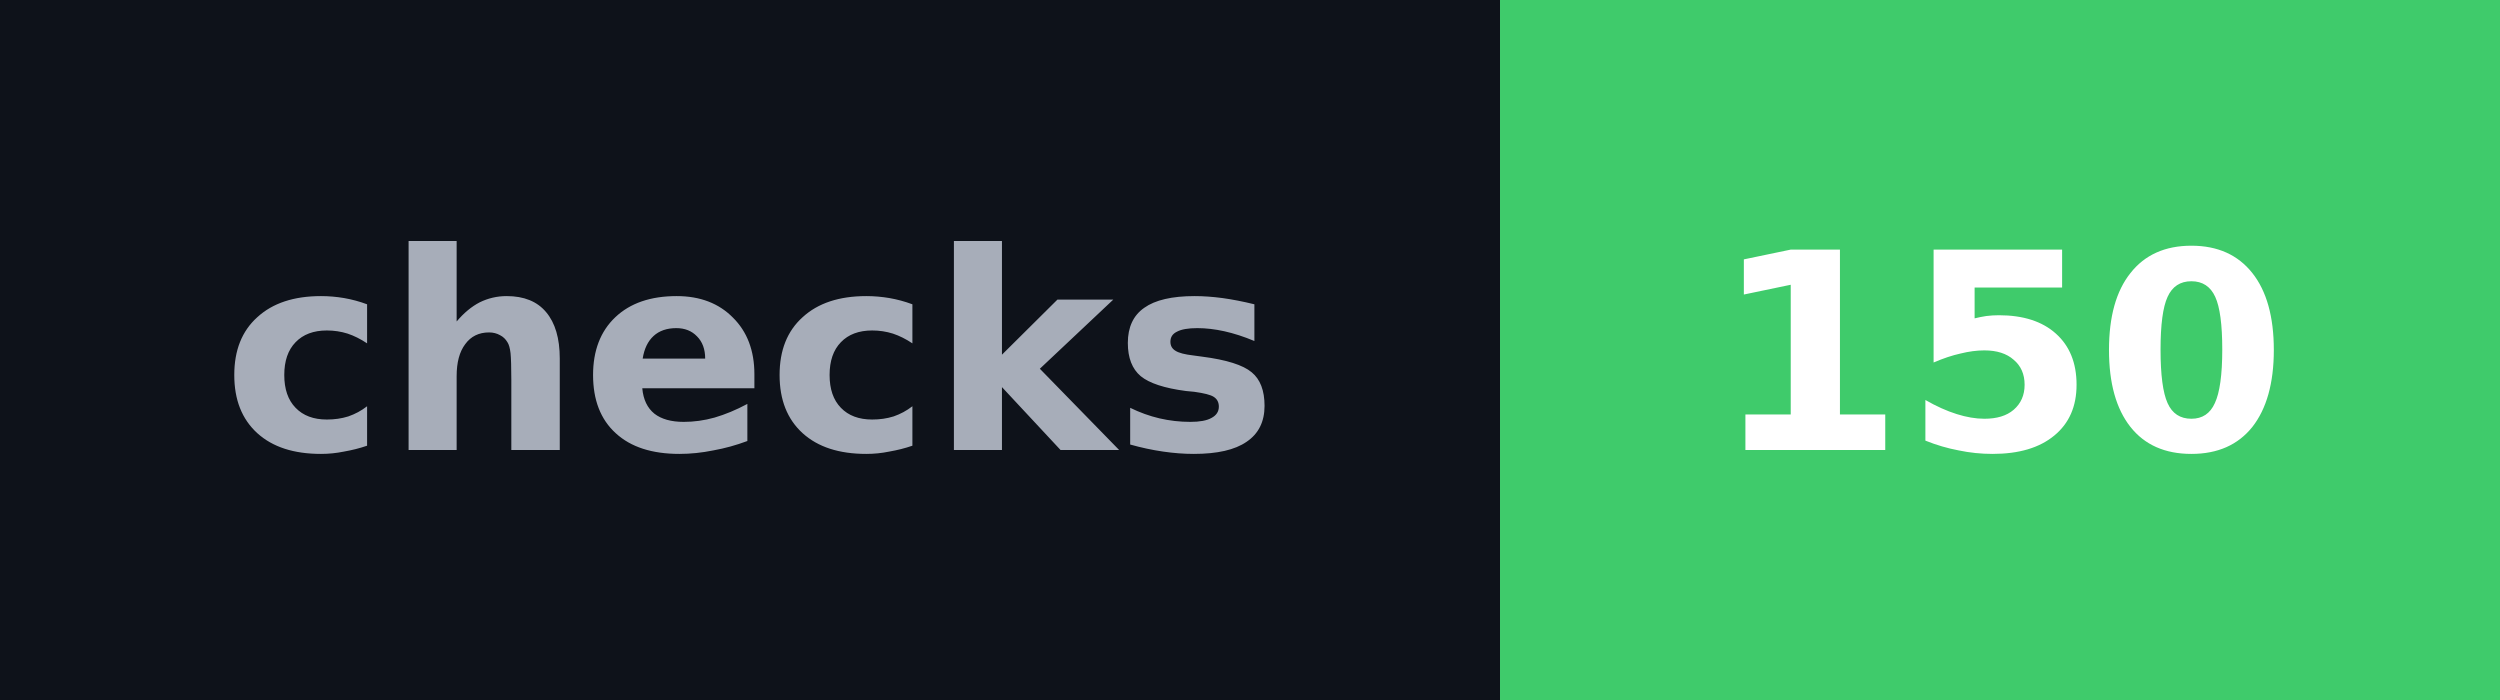
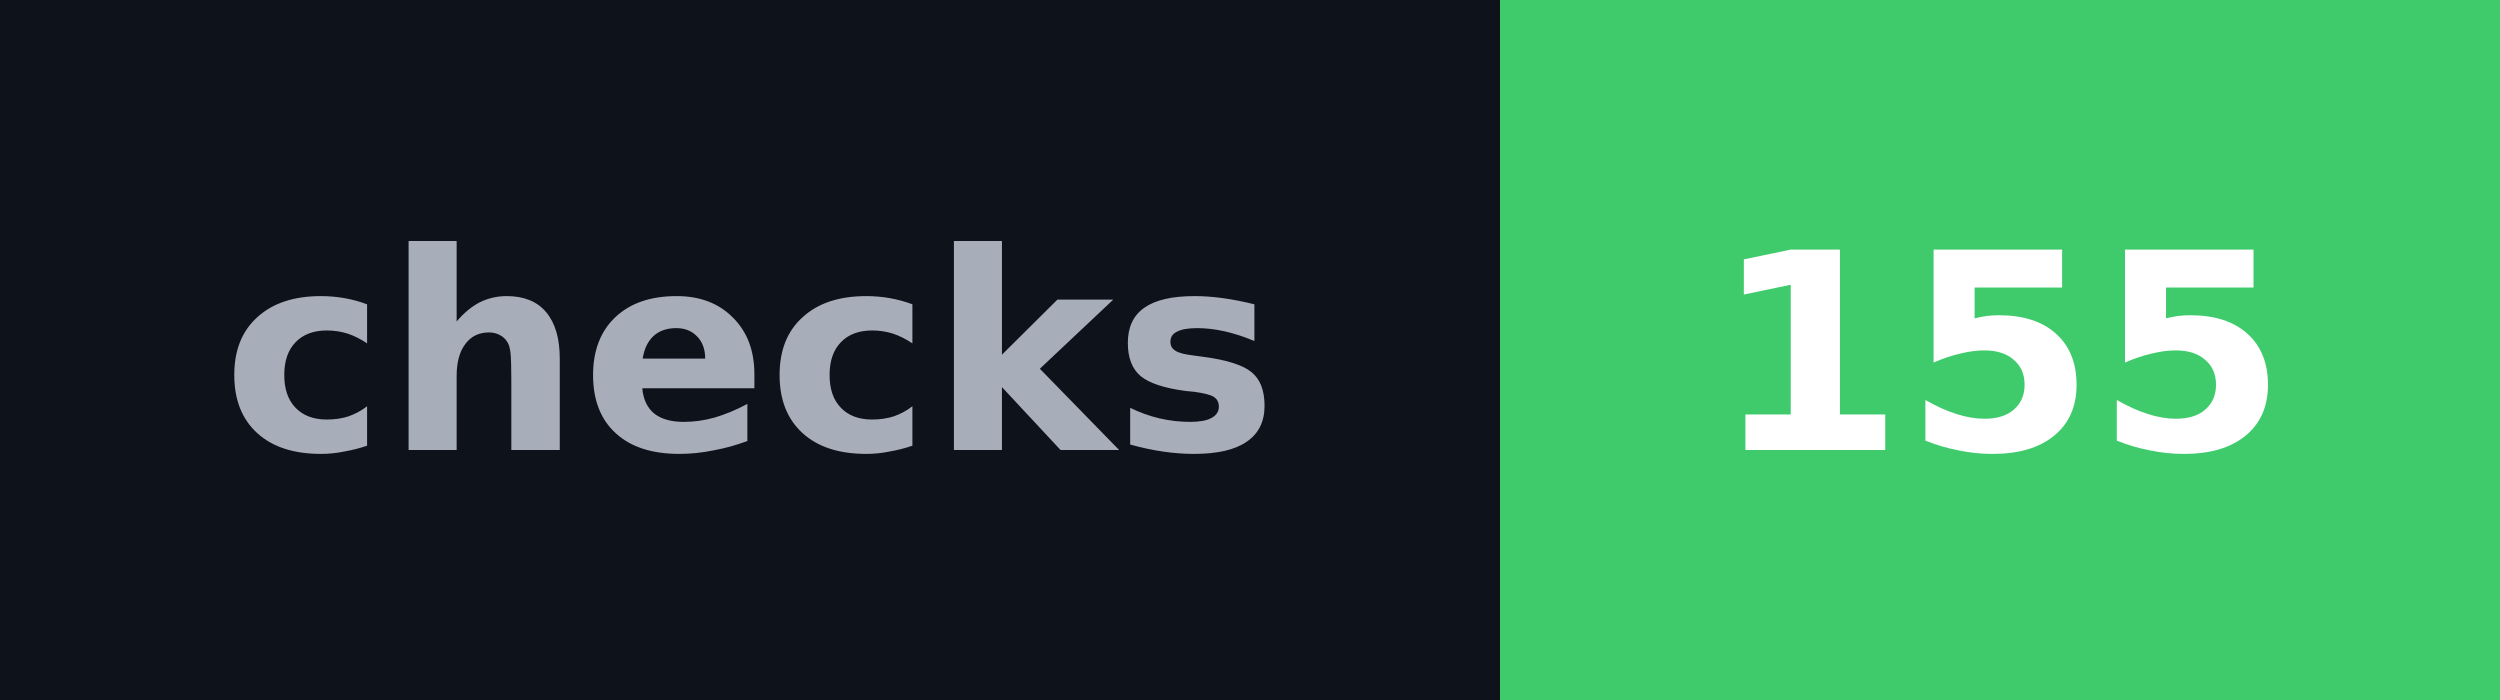
- <svg xmlns="http://www.w3.org/2000/svg" width="100" height="28" role="img" aria-label="checks: 150">
+ <svg xmlns="http://www.w3.org/2000/svg" width="100" height="28" role="img" aria-label="checks: 155">
  <rect width="100" height="28" fill="#0e121a" />
  <rect x="60" width="40" height="28" fill="#3FCB6B" />
  <g fill="#ffffff" font-family="Verdana,DejaVu Sans,Helvetica,Arial,sans-serif" font-size="11" font-weight="600">
    <text x="30.0" y="18" text-anchor="middle" fill="#a7adb9">checks</text>
-     <text x="80.0" y="18" text-anchor="middle">150</text>
+     <text x="80.0" y="18" text-anchor="middle">155</text>
  </g>
</svg>
